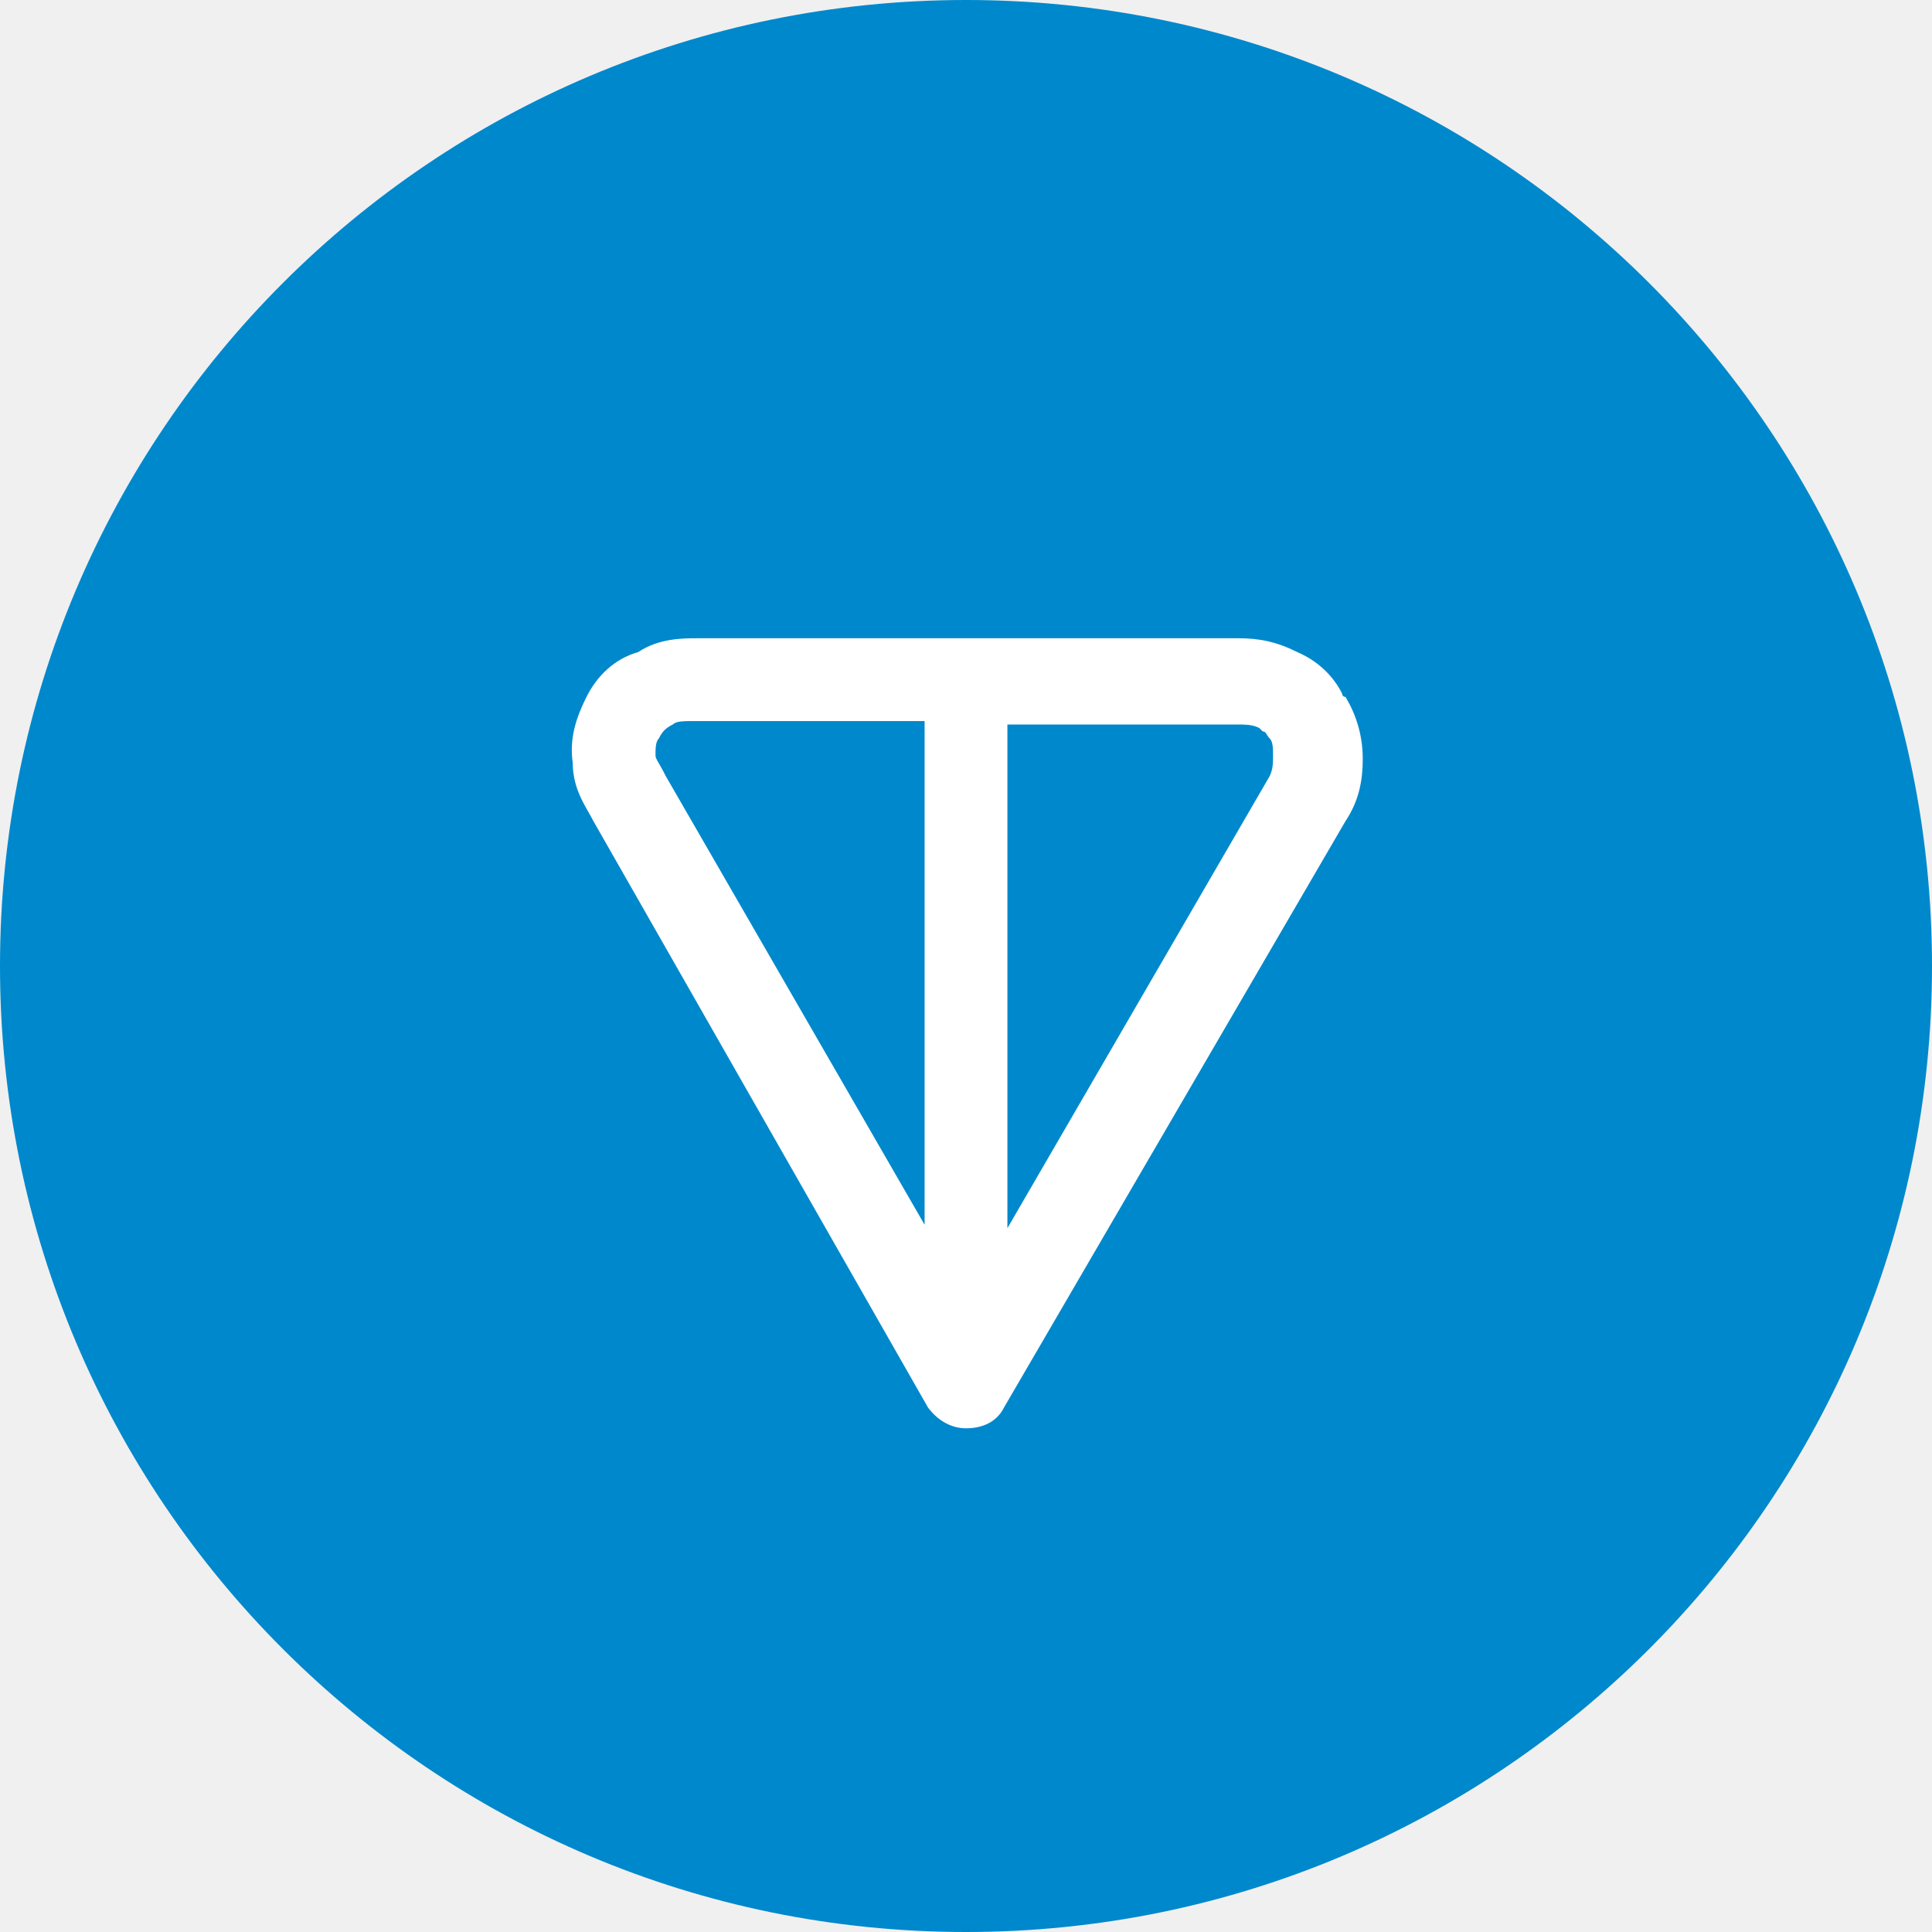
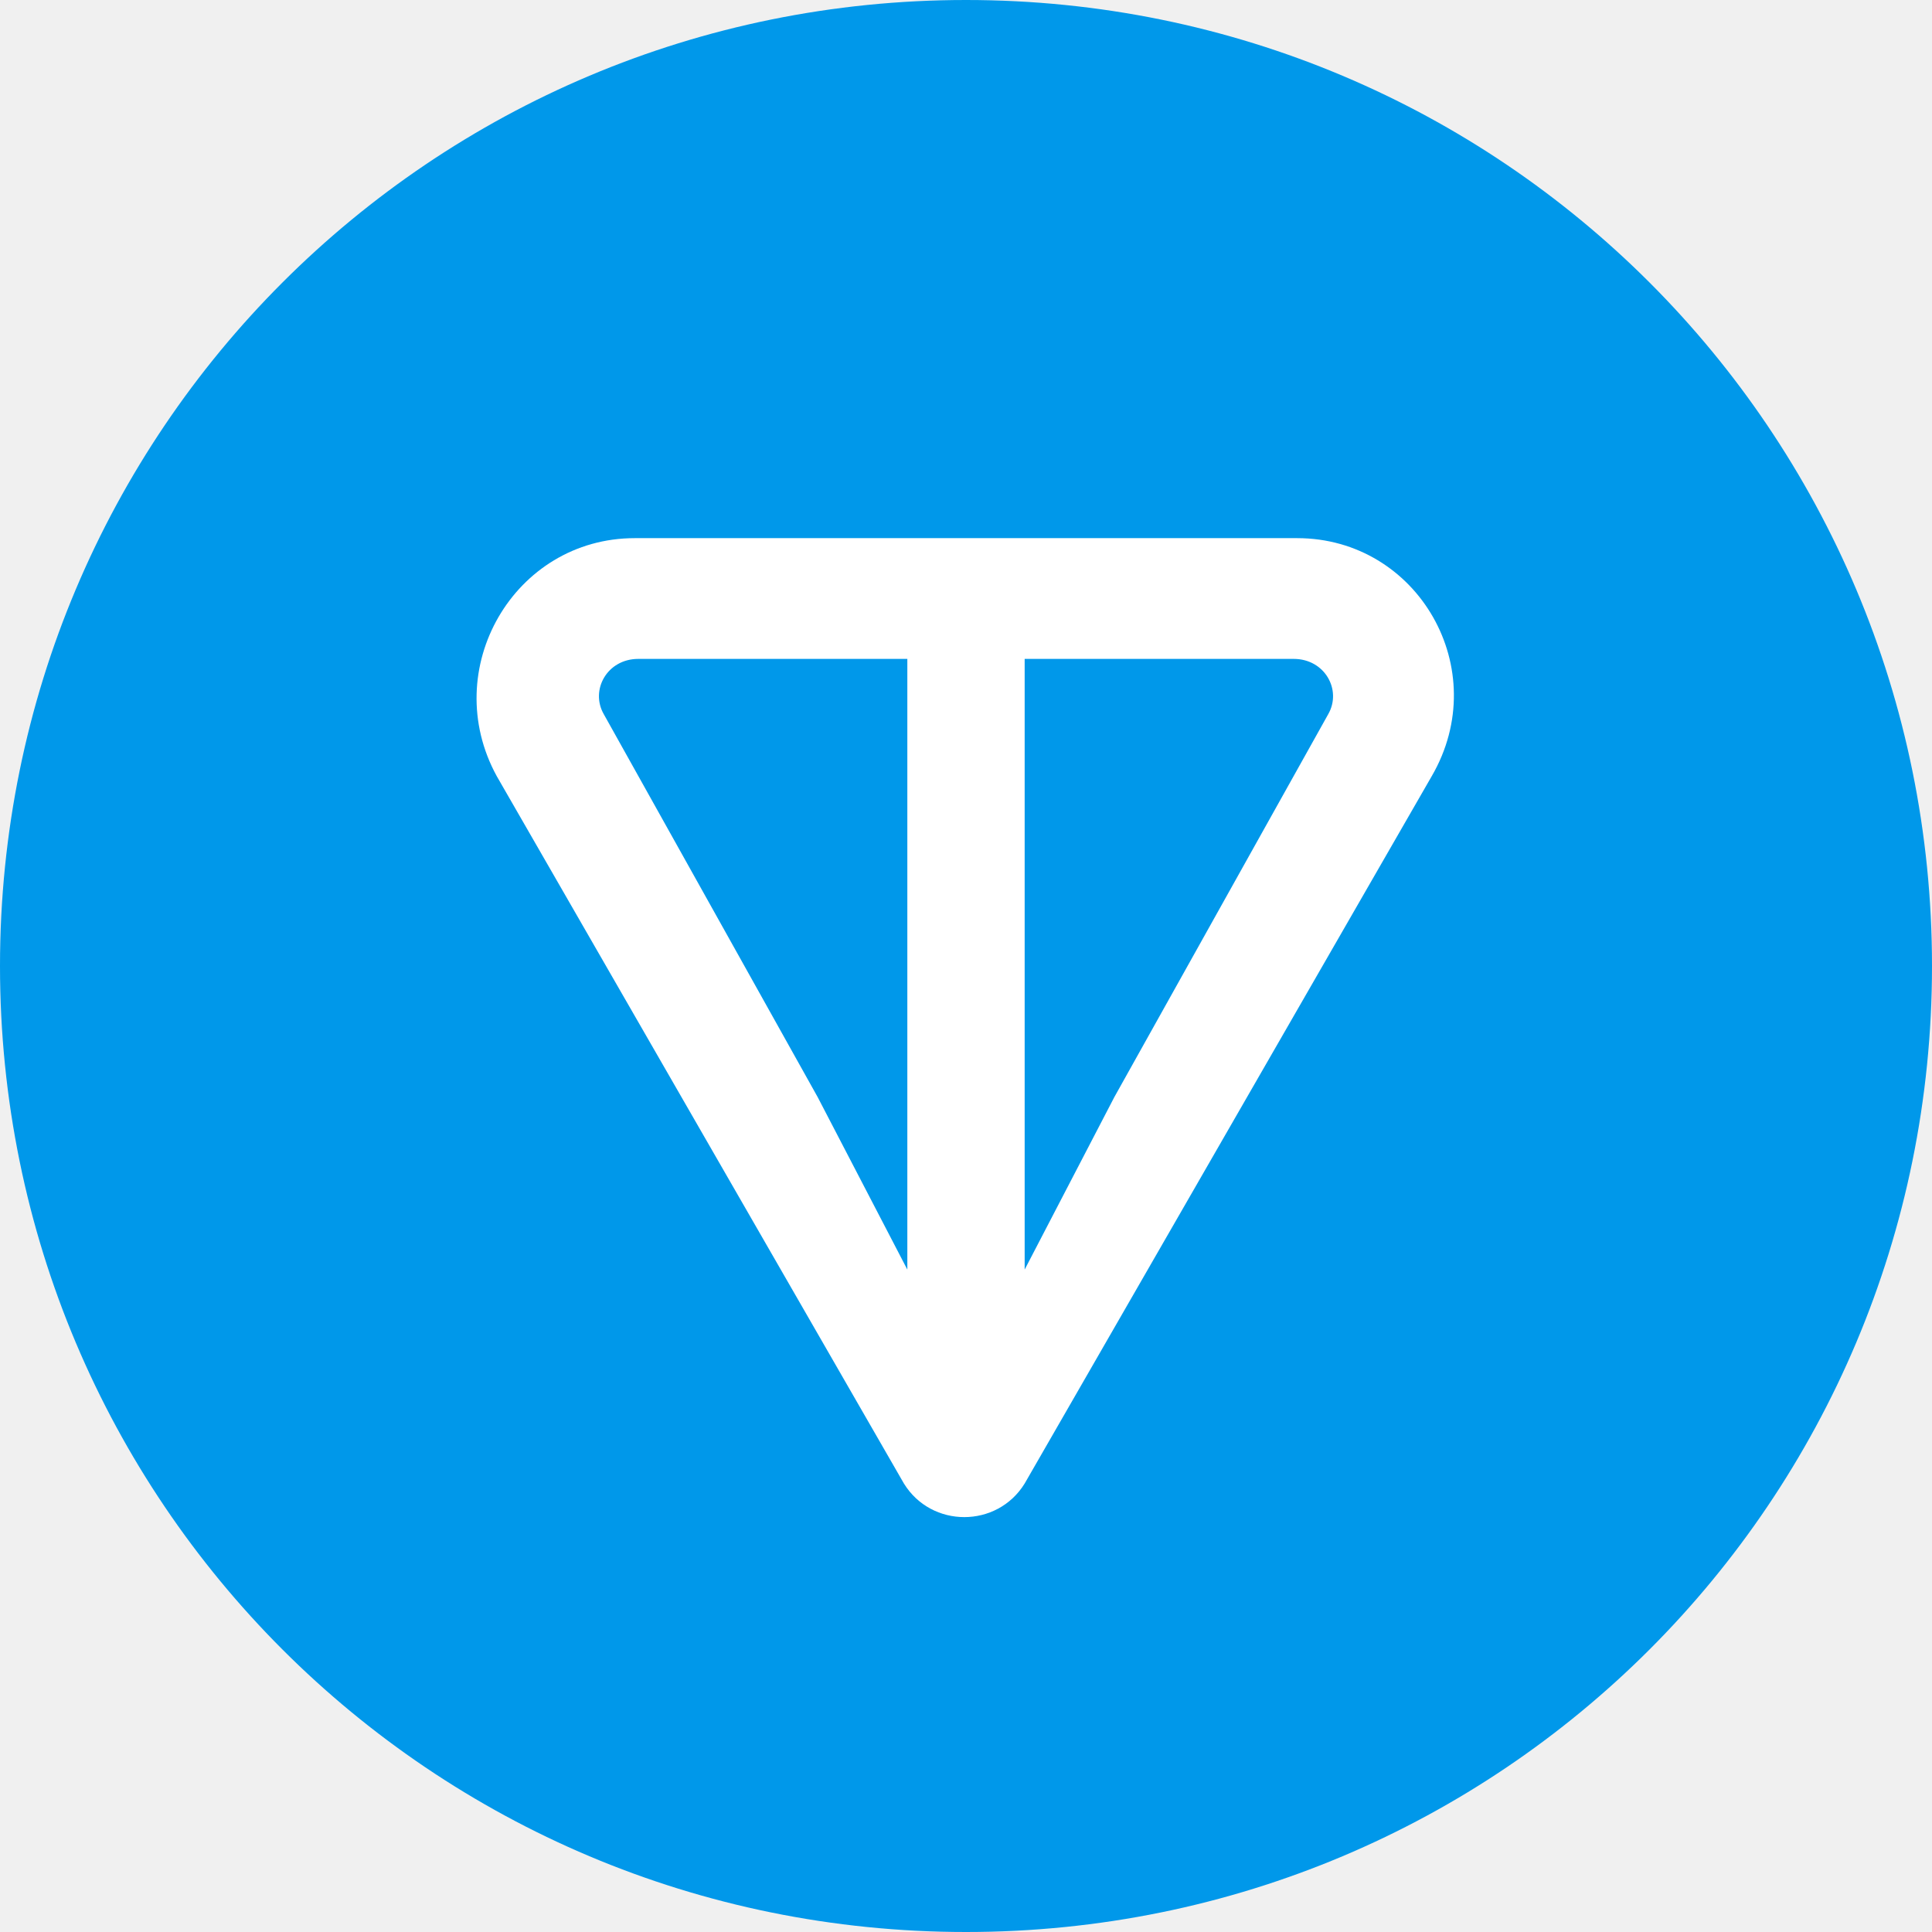
- <svg xmlns="http://www.w3.org/2000/svg" version="1.1" id="Layer_1" x="0px" y="0px" viewBox="0 0 56 56" style="enable-background:new 0 0 56 56;" xml:space="preserve">
-   <style type="text/css">
- 	.st0{fill:#0088CC;}
- 	.st1{fill-rule:evenodd;clip-rule:evenodd;fill:#FFFFFF;}
- </style>
-   <circle class="st0" cx="28" cy="28" r="28" />
-   <path class="st1" d="M20.2,18.5h15.7c0.6,0,1.1,0.1,1.7,0.4c0.7,0.3,1.1,0.8,1.3,1.2c0,0,0,0.1,0.1,0.1c0.3,0.5,0.5,1.1,0.5,1.8  c0,0.6-0.1,1.2-0.5,1.8c0,0,0,0,0,0l-9.9,17c-0.2,0.4-0.6,0.6-1.1,0.6c-0.4,0-0.8-0.2-1.1-0.6l-9.7-17c0,0,0,0,0,0  c-0.2-0.4-0.6-0.9-0.6-1.7c-0.1-0.7,0.1-1.3,0.4-1.9c0.3-0.6,0.8-1.1,1.5-1.3C19.1,18.5,19.8,18.5,20.2,18.5z M26.8,20.9h-6.6  c-0.4,0-0.6,0-0.7,0.1c-0.2,0.1-0.3,0.2-0.4,0.4C19,21.5,19,21.7,19,21.9c0,0.1,0.1,0.2,0.3,0.6c0,0,0,0,0,0l7.5,13V20.9z   M29.2,20.9v14.7l7.6-13.1c0.1-0.2,0.1-0.4,0.1-0.6c0-0.2,0-0.4-0.1-0.5c-0.1-0.1-0.1-0.2-0.2-0.2c0,0-0.1-0.1-0.1-0.1  c-0.2-0.1-0.4-0.1-0.7-0.1H29.2z" />
+ <svg xmlns="http://www.w3.org/2000/svg" width="22" height="22" viewBox="0 0 22 22" fill="none">
+   <g clip-path="url(#clip0_48948_110018)">
+     <path d="M11 22C17.089 22 22 17.089 22 11C22 4.911 17.089 0 11 0C4.911 0 0 4.911 0 11C0 17.089 4.911 22 11 22Z" fill="#0098EA" />
+     <path d="M14.771 6.128H7.228C5.853 6.128 4.989 7.621 5.657 8.839L10.293 16.893C10.607 17.403 11.354 17.403 11.668 16.893L16.303 8.839C17.011 7.621 16.146 6.128 14.771 6.128ZM10.332 14.457L9.311 12.493L6.875 8.132C6.718 7.857 6.914 7.503 7.268 7.503H10.332V14.457ZM15.125 8.132L12.689 12.493L11.668 14.457V7.503H14.732C15.086 7.503 15.282 7.857 15.125 8.132Z" fill="white" />
+   </g>
+   <defs>
+     <clipPath id="clip0_48948_110018">
+       <rect width="22" height="22" fill="white" />
+     </clipPath>
+   </defs>
</svg>
